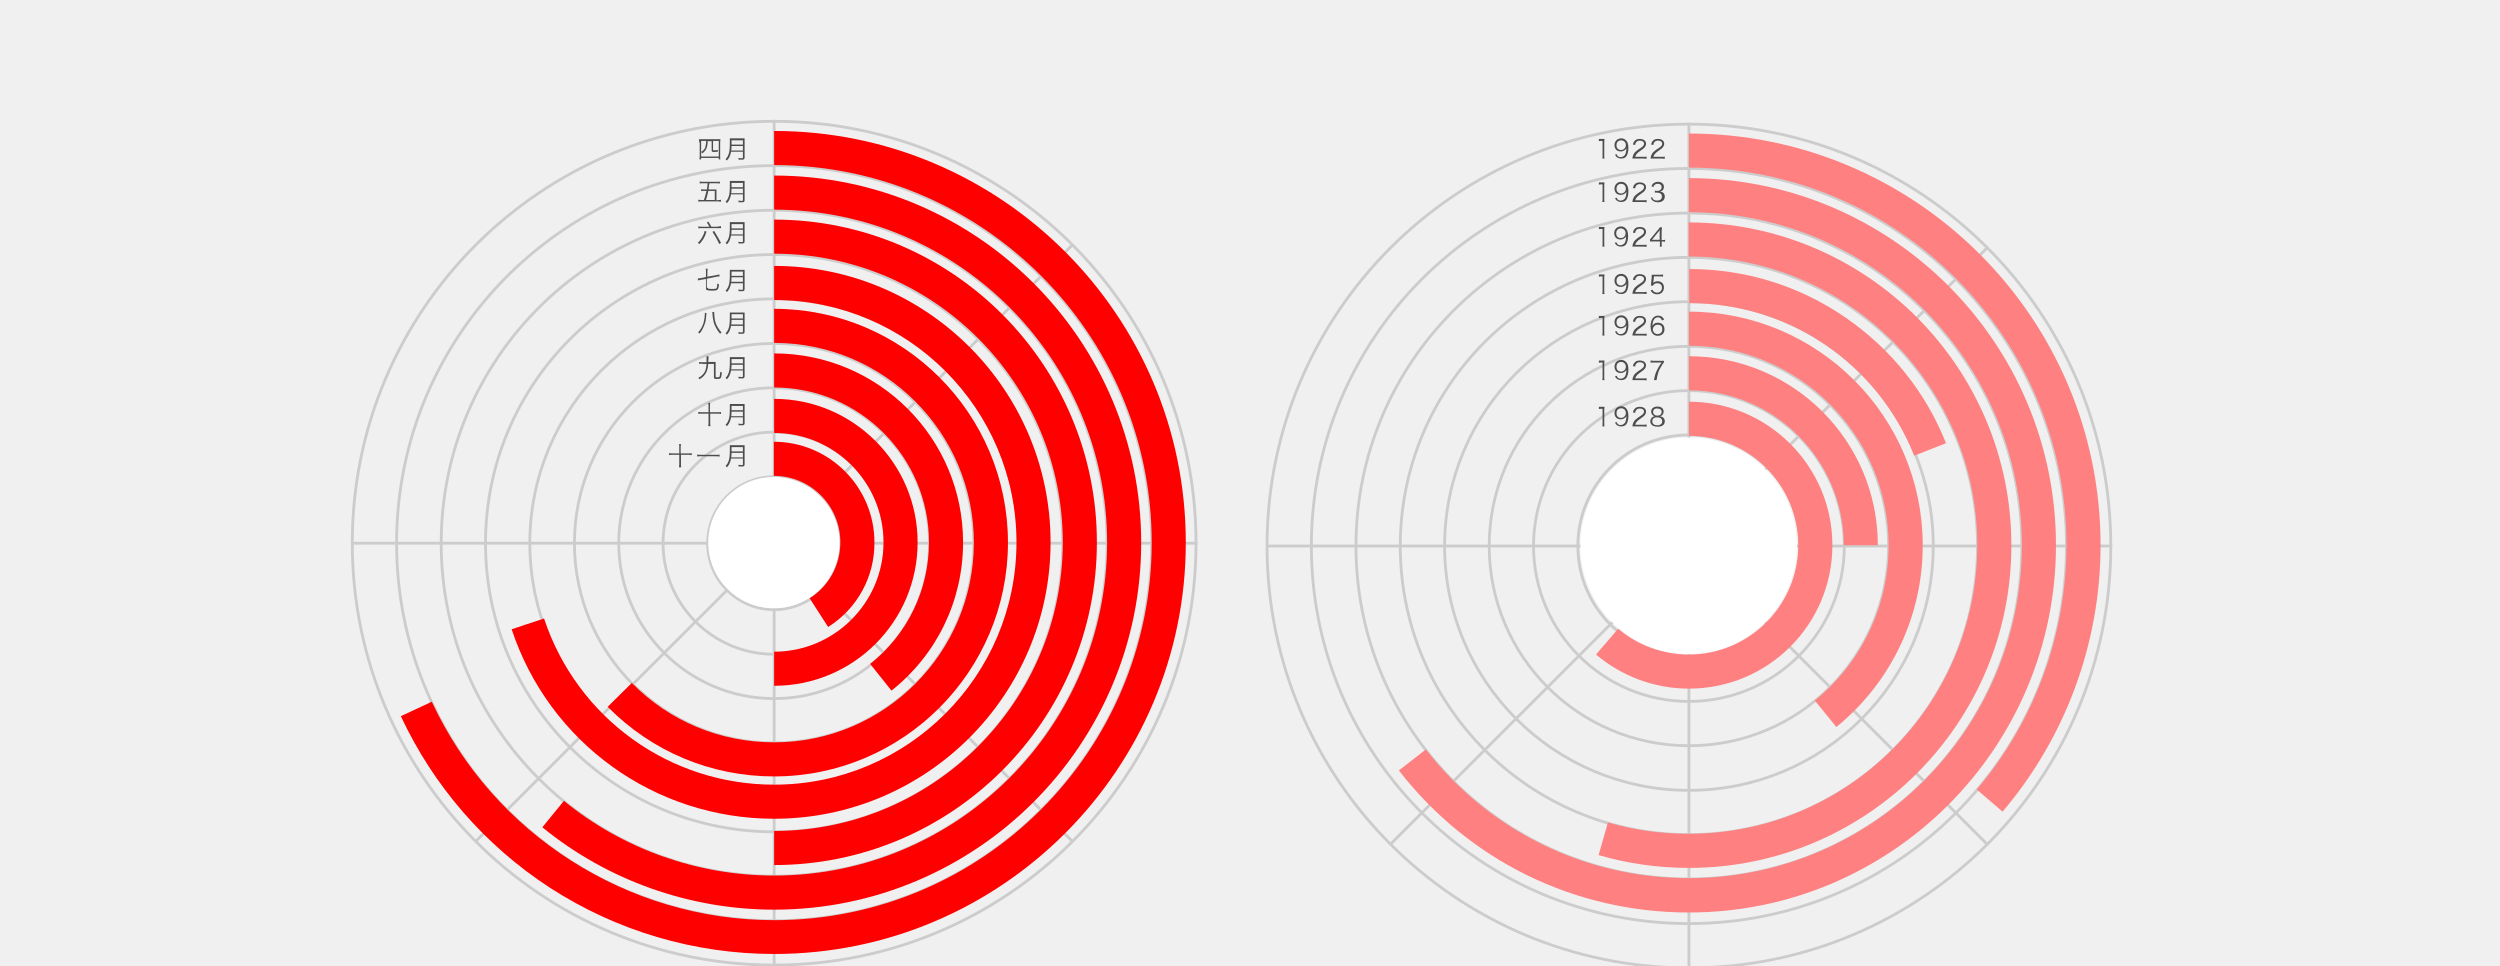
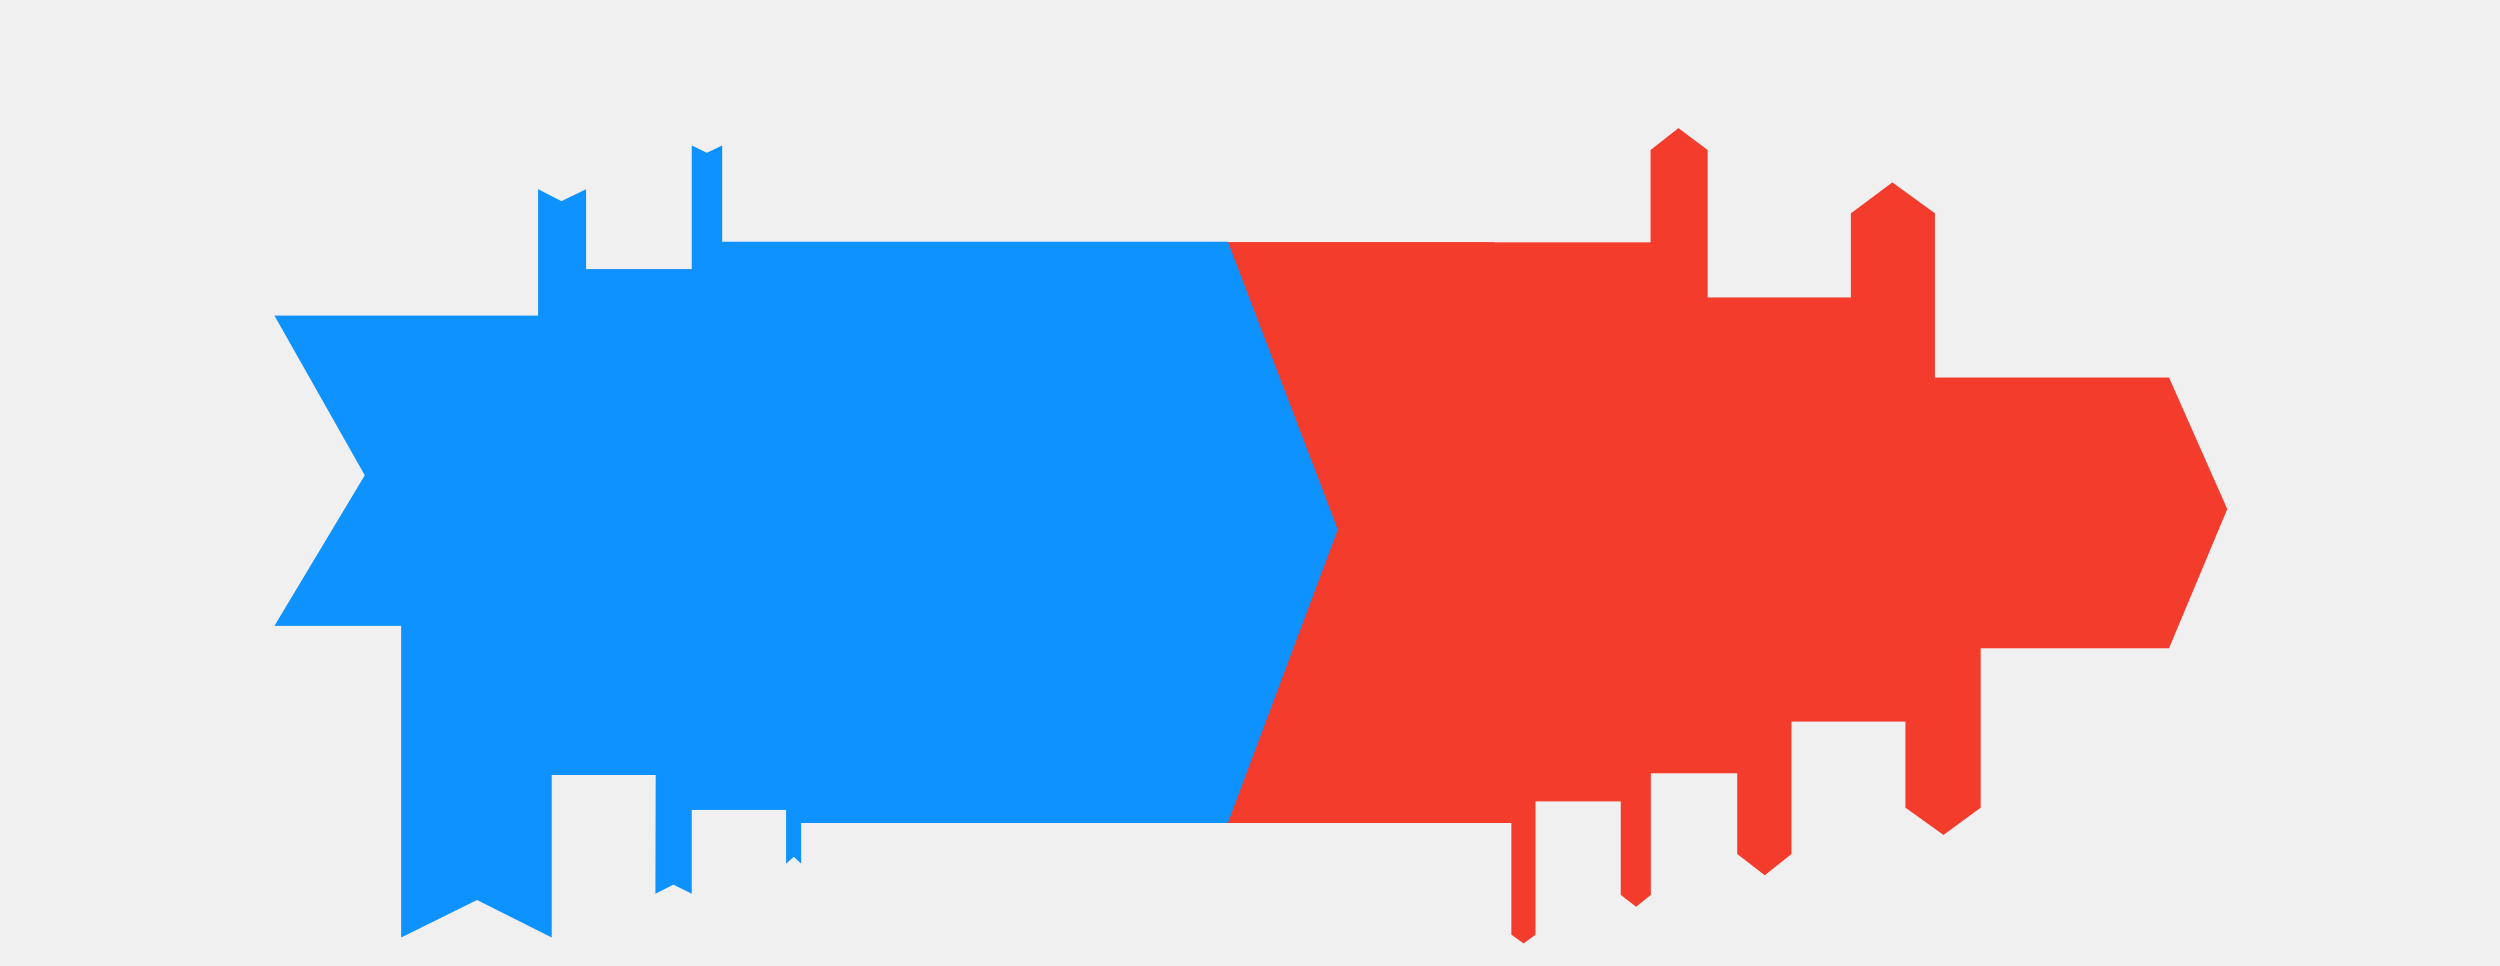
<svg xmlns="http://www.w3.org/2000/svg" width="900" height="340" viewBox="-70,-30,880,340" style="max-width: 100%; height: auto; font: 10px sans-serif;">
+   <g id="Layer_2">
+ </g>
+   <g id="Layer_3">
+     <g>
+       <polygon points="714,149.2 693.5,102.9 611.1,102.9 611.1,45.1 596.1,34.2 581.5,45.1 581.5,74.7 531.1,74.7     531.1,22.8 520.8,15.1 511,22.8 511,55.3 456,55.3 456,55.2 353.5,55.2 353.5,251.2 352.8,251.2 352.8,259.7 353.5,259.7     353.5,259.7 456,259.7 456,259.7 462,259.7 462,299 466.3,302.1 470.5,299 470.5,252.1 500.5,252.1 500.5,285 505.9,289.2     511.1,285 511.1,242.2 541.5,242.2 541.5,270.6 551.2,278.1 560.6,270.6 560.6,224 600.7,224 600.7,254.3 614.1,263.9     627.2,254.3 627.2,198.2 693.5,198.2   " style="fill:#f33c2b;" />
+     </g>
+   </g>
  <g id="Layer_1">
-     <circle cx="202.5" cy="161.2" r="148.5" style="fill:none;stroke:#CCCCCC;" />
-     <circle cx="202.5" cy="161.2" r="132.9" style="fill:none;stroke:#CCCCCC;" />
-     <circle cx="202.5" cy="161.2" r="117.2" style="fill:none;stroke:#CCCCCC;" />
-     <circle cx="202.5" cy="161.2" r="101.6" style="fill:none;stroke:#CCCCCC;" />
-     <circle cx="202.5" cy="161.2" r="86" style="fill:none;stroke:#CCCCCC;" />
-     <circle cx="202.5" cy="161.2" r="70.3" style="fill:none;stroke:#CCCCCC;" />
-     <circle cx="202.5" cy="161.2" r="54.7" style="fill:none;stroke:#CCCCCC;" />
-     <circle cx="202.5" cy="161.2" r="39.1" style="fill:none;stroke:#CCCCCC;" />
-     <circle cx="202.5" cy="161.2" r="23.4" style="fill:none;stroke:#CCCCCC;" />
-     <line x1="351.5" y1="161.2" x2="54.2" y2="161.2" style="fill:none;stroke:#CCCCCC;" />
-     <line x1="202.5" y1="309.5" x2="202.5" y2="12.2" style="fill:none;stroke:#CCCCCC;" />
-     <line x1="307.5" y1="56.2" x2="97.3" y2="266.3" style="fill:none;stroke:#CCCCCC;" />
-     <line x1="202.5" y1="161.2" x2="307.6" y2="266.3" style="fill:none;stroke:#CCCCCC;" />
-     <path d="M225.5,161c0,12.7-10.3,23.1-23.1,23.1c-12.7,0-23.1-10.3-23.1-23.1c0-12.7,10.3-23.1,23.1-23.1   C215.2,138,225.5,148.3,225.5,161z" style="fill:#FFFFFF;" />
-     <circle cx="524.5" cy="162.2" r="148.5" style="fill:none;stroke:#CCCCCC;" />
-     <circle cx="524.5" cy="162.2" r="132.9" style="fill:none;stroke:#CCCCCC;" />
-     <circle cx="524.5" cy="162.2" r="117.2" style="fill:none;stroke:#CCCCCC;" />
-     <circle cx="524.5" cy="162.2" r="101.6" style="fill:none;stroke:#CCCCCC;" />
-     <circle cx="524.5" cy="162.2" r="86" style="fill:none;stroke:#CCCCCC;" />
-     <circle cx="524.5" cy="162.2" r="70.3" style="fill:none;stroke:#CCCCCC;" />
-     <circle cx="524.5" cy="162.2" r="54.7" style="fill:none;stroke:#CCCCCC;" />
-     <circle cx="524.5" cy="162.2" r="39.1" style="fill:none;stroke:#CCCCCC;" />
-     <circle cx="524.5" cy="162.2" r="23.4" style="fill:none;stroke:#CCCCCC;" />
-     <line x1="673.5" y1="162.2" x2="376.2" y2="162.2" style="fill:none;stroke:#CCCCCC;" />
-     <line x1="524.5" y1="310.5" x2="524.5" y2="13.2" style="fill:none;stroke:#CCCCCC;" />
-     <line x1="629.5" y1="57.2" x2="419.3" y2="267.3" style="fill:none;stroke:#CCCCCC;" />
-     <line x1="524.5" y1="162.2" x2="629.6" y2="267.3" style="fill:none;stroke:#CCCCCC;" />
-     <path d="M562.5,162.1c0,21-17.1,38.1-38.1,38.1c-21,0-38.1-17-38.1-38.1c0-21,17.1-38.1,38.1-38.1   C545.5,124,562.5,141,562.5,162.1z" style="fill:#FFFFFF;" />
+     <g>
+       <polygon points="184.2,55.1 184.2,21.2 178.8,23.8 173.5,21.2 173.5,64.7 136.3,64.7 136.3,36.6 127.6,40.8     119.4,36.6 119.4,81.1 26.6,81.1 58.4,137.3 26.6,190.3 71.2,190.3 71.2,300 97.9,286.8 124.2,300 124.2,242.8 160.8,242.8     160.7,284.6 167,281.4 173.5,284.6 173.5,255.1 206.7,255.1 206.7,274 209.4,271.6 212,274 212,274 212,259.7 362.2,259.7     400.9,156.4 362.2,55.1   " style="fill:#0e92ff;" />
+     </g>
  </g>
-   <g id="Layer_2">
-     <g>
-       <path d="M221.5,190.7l-6.5-10.1c6.8-4.3,10.8-11.7,10.8-19.7c0-12.9-10.5-23.4-23.4-23.4v-12    c19.5,0,35.4,15.9,35.4,35.4C237.9,173,231.8,184.2,221.5,190.7z" style="fill:#FF0000;" />
-     </g>
-     <g>
-       <path d="M202.5,211.4v-12c21.2,0,38.5-17.3,38.5-38.5c0-21.2-17.3-38.5-38.5-38.5v-12c27.8,0,50.5,22.7,50.5,50.5    C253,188.8,230.4,211.4,202.5,211.4z" style="fill:#FF0000;" />
-     </g>
-     <g>
-       <path d="M243.8,213.1l-7.5-9.4c13.1-10.4,20.7-26,20.7-42.8c0-30.1-24.5-54.5-54.5-54.5v-12    c36.7,0,66.5,29.8,66.5,66.5C269,181.4,259.8,200.4,243.8,213.1z" style="fill:#FF0000;" />
-     </g>
-     <g>
-       <path d="M202.5,243.3c-22.2,0-43-8.7-58.6-24.5l8.5-8.4c13.3,13.5,31.1,20.9,50.1,20.9c38.8,0,70.3-31.6,70.3-70.3    c0-38.8-31.6-70.3-70.3-70.3v-12c45.4,0,82.3,36.9,82.3,82.3C284.8,206.3,247.9,243.3,202.5,243.3z" style="fill:#FF0000;" />
-     </g>
-     <g>
-       <path d="M202.5,258.2c-42.1,0-79.2-26.8-92.4-66.7l11.4-3.8c11.6,35,44.1,58.5,81,58.5c47,0,85.3-38.3,85.3-85.3    c0-47-38.3-85.3-85.3-85.3v-12c53.6,0,97.3,43.6,97.3,97.3C299.8,214.6,256.1,258.2,202.5,258.2z" style="fill:#FF0000;" />
-     </g>
-     <g>
-       <path d="M202.5,274.5v-12c56,0,101.6-45.6,101.6-101.6c0-56-45.6-101.6-101.6-101.6v-12c62.6,0,113.6,51,113.6,113.6    C316.1,223.6,265.1,274.5,202.5,274.5z" style="fill:#FF0000;" />
-     </g>
-     <g>
-       <path d="M202.5,290.2c-29.7,0-58.7-10.3-81.6-29l7.6-9.3c20.8,17,47.1,26.3,74,26.3c64.6,0,117.2-52.6,117.2-117.2    c0-64.6-52.6-117.2-117.2-117.2v-12c71.3,0,129.2,58,129.2,129.2C331.7,232.2,273.8,290.2,202.5,290.2z" style="fill:#FF0000;" />
-     </g>
-     <g>
-       <path d="M202.5,305.8c-28.1,0-55.4-8.1-78.9-23.3c-22.9-14.9-41-35.8-52.5-60.4l10.9-5.1    c21.7,46.7,69,76.9,120.5,76.9c73.3,0,132.9-59.6,132.9-132.9c0-73.3-59.6-132.9-132.9-132.9v-12c79.9,0,144.9,65,144.9,144.9    C347.4,240.8,282.4,305.8,202.5,305.8z" style="fill:#FF0000;" />
-     </g>
-     <g>
-       <path d="M524.5,212.4c-12,0-23.6-4.3-32.7-12l7.8-9.1c6.9,5.9,15.8,9.1,24.9,9.1c21.2,0,38.5-17.3,38.5-38.5    c0-21.2-17.3-38.5-38.5-38.5v-12c27.8,0,50.5,22.7,50.5,50.5C575,189.8,552.4,212.4,524.5,212.4z" style="fill:#FF8080;" />
-     </g>
-     <g>
-       <path d="M591,161.9h-12c0-30.1-24.5-54.5-54.5-54.5v-12C561.2,95.4,591,125.2,591,161.9z" style="fill:#FF8080;" />
-     </g>
-     <g>
-       <path d="M576.4,225.9l-7.6-9.3c16.5-13.4,26-33.3,26-54.6c0-38.8-31.6-70.3-70.3-70.3v-12c45.4,0,82.3,36.9,82.3,82.3    C606.8,186.8,595.7,210.2,576.4,225.9z" style="fill:#FF8080;" />
-     </g>
-     <g>
-       <path d="M603.8,130.4c-13-32.6-44.1-53.7-79.2-53.7v-12c19.8,0,38.9,5.9,55.2,17.2c15.9,11,28.1,26.2,35.2,44.1    L603.8,130.4z" style="fill:#FF8080;" />
-     </g>
-     <g>
-       <path d="M524.5,275.5c-10.8,0-21.5-1.5-31.8-4.5l3.3-11.5c9.2,2.7,18.7,4,28.4,4c56,0,101.6-45.6,101.6-101.6    c0-56-45.6-101.6-101.6-101.6v-12c62.6,0,113.6,51,113.6,113.6C638.1,224.6,587.1,275.5,524.5,275.5z" style="fill:#FF8080;" />
-     </g>
-     <g>
-       <path d="M524.5,291.2c-40.2,0-77.4-18.2-102.1-50l9.5-7.4c22.4,28.8,56.2,45.3,92.6,45.3    c64.6,0,117.2-52.6,117.2-117.2c0-64.6-52.6-117.2-117.2-117.2v-12c71.3,0,129.2,58,129.2,129.2    C653.7,233.2,595.8,291.2,524.5,291.2z" style="fill:#FF8080;" />
-     </g>
-     <g>
-       <path d="M634.9,255.7l-9.1-7.8c20.4-24,31.6-54.5,31.6-86c0-73.3-59.6-132.9-132.9-132.9v-12    c79.9,0,144.9,65,144.9,144.9C669.4,196.3,657.1,229.6,634.9,255.7z" style="fill:#FF8080;" />
-     </g>
-     <g>
-       <path d="M176.1,20.1c0-0.4,0-0.8-0.1-1.1c0.3,0,0.6,0,1.1,0h5.4c0.5,0,0.7,0,1.1,0c0,0.3-0.1,0.6-0.1,1.1v5    c0,0.6,0,0.8,0.1,1h-0.6v-0.5h-6.2v0.5h-0.6c0-0.3,0.1-0.5,0.1-1.1V20.1z M179.1,19.6c0,1.3-0.2,2.2-0.5,2.8    c-0.3,0.6-0.7,1.1-1.4,1.6c-0.1-0.2-0.2-0.3-0.4-0.5c0.7-0.5,1.1-0.8,1.4-1.5c0.2-0.6,0.3-1.2,0.4-2.4h-1.8v5.5h6.2v-5.5h-2v3.1    c0,0.2,0,0.2,0.4,0.2c0.4,0,0.6,0,1.3-0.1v0.6c-0.4,0-0.7,0.1-1.2,0.1c-0.9,0-1-0.1-1-0.6v-3.2H179.1z" style="fill:#4D4D4D;" />
-       <path d="M187.3,23.5c-0.1,0.5-0.2,1-0.4,1.4c-0.2,0.6-0.5,1-1,1.6c-0.2-0.2-0.3-0.3-0.5-0.5c0.6-0.6,0.8-1,1.1-1.8    c0.3-0.9,0.4-2,0.4-4c0-0.8,0-1.1,0-1.5c0.3,0,0.6,0,0.9,0h3.4c0.4,0,0.6,0,0.9,0c0,0.2,0,0.5,0,0.9v5.9c0,0.3-0.1,0.5-0.3,0.6    c-0.1,0.1-0.3,0.1-0.7,0.1c-0.3,0-0.6,0-1.1,0c0-0.2-0.1-0.4-0.1-0.6c0.5,0.1,0.8,0.1,1.3,0.1c0.3,0,0.3-0.1,0.3-0.3v-2H187.3z     M191.5,21.4h-4c0,0.5,0,0.9-0.1,1.6h4.1V21.4z M191.5,19.4h-4l0,1.3v0.2h4V19.4z" style="fill:#4D4D4D;" />
-     </g>
-     <g>
-       <path d="M492.8,18.9c0.2,0,0.4,0,0.7,0h0.6c0.3,0,0.5,0,0.7,0c-0.1,0.5-0.1,1-0.1,1.5v4.4c0,0.4,0,0.7,0.1,1H494    c0.1-0.3,0.1-0.6,0.1-1v-5.2h-0.5c-0.3,0-0.5,0-0.8,0.1V18.9z" style="fill:#4D4D4D;" />
-       <path d="M499.1,24.3c0.1,0.3,0.2,0.4,0.3,0.6c0.3,0.3,0.6,0.4,1.1,0.4c0.6,0,1.1-0.3,1.5-0.8c0.2-0.3,0.3-0.7,0.4-1.2    c0-0.2,0.1-0.6,0.1-1.1c-0.1,0.2-0.2,0.3-0.4,0.5c-0.5,0.4-1,0.6-1.6,0.6c-0.7,0-1.2-0.2-1.6-0.6s-0.6-1-0.6-1.6    c0-1.4,1-2.4,2.4-2.4c1,0,1.8,0.6,2.2,1.5c0.2,0.5,0.3,1.1,0.3,1.9c0,1.3-0.3,2.3-0.7,2.9c-0.5,0.6-1,0.8-1.9,0.8    c-0.6,0-1.1-0.2-1.5-0.5c-0.3-0.2-0.4-0.4-0.6-0.9L499.1,24.3z M502.3,21.1c0-1-0.7-1.7-1.7-1.7c-0.6,0-1.1,0.3-1.4,0.8    c-0.1,0.2-0.2,0.6-0.2,0.9c0,1,0.6,1.7,1.6,1.7C501.5,22.8,502.3,22.1,502.3,21.1z" style="fill:#4D4D4D;" />
-       <path d="M505.6,25.8c-0.6,0-0.7,0-1,0c0.1-0.7,0.1-0.8,0.3-1.2c0.2-0.6,0.6-1.1,1.2-1.5c0.3-0.3,0.3-0.3,1.4-1    c0.9-0.6,1.2-1,1.2-1.5c0-0.7-0.6-1.1-1.5-1.1c-0.6,0-1,0.2-1.3,0.6c-0.2,0.2-0.3,0.5-0.3,0.9l-0.8-0.1c0.1-0.6,0.3-1,0.6-1.3    c0.4-0.5,1-0.7,1.8-0.7c1.4,0,2.2,0.7,2.2,1.7c0,0.5-0.2,0.9-0.5,1.3c-0.3,0.3-0.5,0.5-1.5,1.2c-0.7,0.5-1,0.7-1.3,1.1    c-0.3,0.4-0.4,0.6-0.5,1h2.9c0.5,0,0.8,0,1.1-0.1v0.8c-0.4,0-0.7-0.1-1.1-0.1H505.6z" style="fill:#4D4D4D;" />
-       <path d="M512,25.8c-0.6,0-0.7,0-1,0c0.1-0.7,0.1-0.8,0.3-1.2c0.2-0.6,0.6-1.1,1.2-1.5c0.3-0.3,0.3-0.3,1.4-1    c0.9-0.6,1.2-1,1.2-1.5c0-0.7-0.6-1.1-1.5-1.1c-0.6,0-1,0.2-1.3,0.6c-0.2,0.2-0.3,0.5-0.3,0.9l-0.8-0.1c0.1-0.6,0.3-1,0.6-1.3    c0.4-0.5,1-0.7,1.8-0.7c1.4,0,2.2,0.7,2.2,1.7c0,0.5-0.2,0.9-0.5,1.3c-0.3,0.3-0.5,0.5-1.5,1.2c-0.7,0.5-1,0.7-1.3,1.1    c-0.3,0.4-0.4,0.6-0.5,1h2.9c0.5,0,0.8,0,1.1-0.1v0.8c-0.4,0-0.7-0.1-1.1-0.1H512z" style="fill:#4D4D4D;" />
-     </g>
-     <g>
-       <path d="M492.8,34.2c0.2,0,0.4,0,0.7,0h0.6c0.3,0,0.5,0,0.7,0c-0.1,0.5-0.1,1-0.1,1.5v4.4c0,0.4,0,0.7,0.1,1H494    c0.1-0.3,0.1-0.6,0.1-1v-5.2h-0.5c-0.3,0-0.5,0-0.8,0.1V34.2z" style="fill:#4D4D4D;" />
-       <path d="M499.1,39.6c0.1,0.3,0.2,0.4,0.3,0.6c0.3,0.3,0.6,0.4,1.1,0.4c0.6,0,1.1-0.3,1.5-0.8c0.2-0.3,0.3-0.7,0.4-1.2    c0-0.2,0.1-0.6,0.1-1.1c-0.1,0.2-0.2,0.3-0.4,0.5c-0.5,0.4-1,0.6-1.6,0.6c-0.7,0-1.2-0.2-1.6-0.6s-0.6-1-0.6-1.6    c0-1.4,1-2.4,2.4-2.4c1,0,1.8,0.6,2.2,1.5c0.2,0.5,0.3,1.1,0.3,1.9c0,1.3-0.3,2.3-0.7,2.9c-0.5,0.6-1,0.8-1.9,0.8    c-0.6,0-1.1-0.2-1.5-0.5c-0.3-0.2-0.4-0.4-0.6-0.9L499.1,39.6z M502.3,36.4c0-1-0.7-1.7-1.7-1.7c-0.6,0-1.1,0.3-1.4,0.8    c-0.1,0.2-0.2,0.6-0.2,0.9c0,1,0.6,1.7,1.6,1.7C501.5,38.1,502.3,37.4,502.3,36.4z" style="fill:#4D4D4D;" />
-       <path d="M505.6,41.1c-0.6,0-0.7,0-1,0c0.1-0.7,0.1-0.8,0.3-1.2c0.2-0.6,0.6-1.1,1.2-1.5c0.3-0.3,0.3-0.3,1.4-1    c0.9-0.6,1.2-1,1.2-1.5c0-0.7-0.6-1.1-1.5-1.1c-0.6,0-1,0.2-1.3,0.6c-0.2,0.2-0.3,0.5-0.3,0.9l-0.8-0.1c0.1-0.6,0.3-1,0.6-1.3    c0.4-0.5,1-0.7,1.8-0.7c1.4,0,2.2,0.7,2.2,1.7c0,0.5-0.2,0.9-0.5,1.3c-0.3,0.3-0.5,0.5-1.5,1.2c-0.7,0.5-1,0.7-1.3,1.1    c-0.3,0.4-0.4,0.6-0.5,1h2.9c0.5,0,0.8,0,1.1-0.1v0.8c-0.4,0-0.7-0.1-1.1-0.1H505.6z" style="fill:#4D4D4D;" />
-       <path d="M511.6,39.4c0.1,0.5,0.3,0.7,0.5,0.9c0.3,0.2,0.7,0.3,1.2,0.3c1,0,1.7-0.5,1.7-1.4c0-0.9-0.6-1.4-1.8-1.4    c-0.3,0-0.5,0-0.7,0v-0.7c0.2,0,0.4,0.1,0.7,0.1c0.6,0,1-0.1,1.3-0.4c0.2-0.2,0.4-0.5,0.4-0.9c0-0.8-0.5-1.2-1.4-1.2    c-0.5,0-0.9,0.2-1.2,0.5c-0.1,0.2-0.2,0.3-0.3,0.6l-0.7-0.2c0.2-0.5,0.3-0.7,0.5-0.9c0.4-0.4,1-0.7,1.8-0.7c1.3,0,2.1,0.7,2.1,1.8    c0,0.5-0.2,1-0.6,1.3c-0.2,0.2-0.4,0.2-0.8,0.3c0.5,0.1,0.8,0.2,1.1,0.4c0.4,0.3,0.6,0.8,0.6,1.4c0,1.2-0.9,2-2.4,2    c-0.9,0-1.6-0.3-2-0.7c-0.2-0.2-0.3-0.4-0.5-0.9L511.6,39.4z" style="fill:#4D4D4D;" />
-     </g>
-     <g>
-       <path d="M492.8,49.9c0.2,0,0.4,0,0.7,0h0.6c0.3,0,0.5,0,0.7,0c-0.1,0.5-0.1,1-0.1,1.5v4.4c0,0.4,0,0.7,0.1,1H494    c0.1-0.3,0.1-0.6,0.1-1v-5.2h-0.5c-0.3,0-0.5,0-0.8,0.1V49.9z" style="fill:#4D4D4D;" />
-       <path d="M499,55.3c0.1,0.3,0.2,0.4,0.3,0.6c0.3,0.3,0.6,0.4,1.1,0.4c0.6,0,1.1-0.3,1.5-0.8c0.2-0.3,0.3-0.7,0.4-1.2    c0-0.2,0.1-0.6,0.1-1.1c-0.1,0.2-0.2,0.3-0.4,0.5c-0.5,0.4-1,0.6-1.6,0.6c-0.7,0-1.2-0.2-1.6-0.6s-0.6-1-0.6-1.6    c0-1.4,1-2.4,2.4-2.4c1,0,1.8,0.6,2.2,1.5c0.2,0.5,0.3,1.1,0.3,1.9c0,1.3-0.3,2.3-0.7,2.9c-0.5,0.6-1,0.8-1.9,0.8    c-0.6,0-1.1-0.2-1.5-0.5c-0.3-0.2-0.4-0.4-0.6-0.9L499,55.3z M502.2,52.1c0-1-0.7-1.7-1.7-1.7c-0.6,0-1.1,0.3-1.4,0.8    c-0.1,0.2-0.2,0.6-0.2,0.9c0,1,0.6,1.7,1.6,1.7C501.5,53.8,502.2,53.1,502.2,52.1z" style="fill:#4D4D4D;" />
-       <path d="M505.6,56.8c-0.6,0-0.7,0-1,0c0.1-0.7,0.1-0.8,0.3-1.2c0.2-0.6,0.6-1.1,1.2-1.5c0.3-0.3,0.3-0.3,1.4-1    c0.9-0.6,1.2-1,1.2-1.5c0-0.7-0.6-1.1-1.5-1.1c-0.6,0-1,0.2-1.3,0.6c-0.2,0.2-0.3,0.5-0.3,0.9l-0.8-0.1c0.1-0.6,0.3-1,0.6-1.3    c0.4-0.5,1-0.7,1.8-0.7c1.4,0,2.2,0.7,2.2,1.7c0,0.5-0.2,0.9-0.5,1.3c-0.3,0.3-0.5,0.5-1.5,1.2c-0.7,0.5-1,0.7-1.3,1.1    c-0.3,0.4-0.4,0.6-0.5,1h2.9c0.5,0,0.8,0,1.1-0.1v0.8c-0.4,0-0.7-0.1-1.1-0.1H505.6z" style="fill:#4D4D4D;" />
-       <path d="M510.7,54.4c0.2-0.2,0.4-0.5,0.6-0.7l2.3-2.8c0.3-0.4,0.5-0.6,0.7-0.9h0.7c0,0.5-0.1,0.8-0.1,1.5v3h0.3    c0.4,0,0.6,0,0.9-0.1v0.7c-0.3,0-0.6-0.1-0.9-0.1h-0.3v0.8c0,0.4,0,0.6,0.1,1h-0.8c0.1-0.3,0.1-0.6,0.1-1V55h-2.4    c-0.5,0-0.8,0-1.1,0V54.4z M514.2,52.1c0-0.5,0-0.8,0.1-1.2c-0.2,0.3-0.4,0.6-0.7,0.9l-2.1,2.6h2.7V52.1z" style="fill:#4D4D4D;" />
-     </g>
-     <g>
-       <path d="M492.8,66.6c0.2,0,0.4,0,0.7,0h0.6c0.3,0,0.5,0,0.7,0c-0.1,0.5-0.1,1-0.1,1.5v4.4c0,0.4,0,0.7,0.1,1H494    c0.1-0.3,0.1-0.6,0.1-1v-5.2h-0.5c-0.3,0-0.5,0-0.8,0.1V66.6z" style="fill:#4D4D4D;" />
-       <path d="M499.1,72c0.1,0.3,0.2,0.4,0.3,0.6c0.3,0.3,0.6,0.4,1.1,0.4c0.6,0,1.1-0.3,1.5-0.8c0.2-0.3,0.3-0.7,0.4-1.2    c0-0.2,0.1-0.6,0.1-1.1c-0.1,0.2-0.2,0.3-0.4,0.5c-0.5,0.4-1,0.6-1.6,0.6c-0.7,0-1.2-0.2-1.6-0.6s-0.6-1-0.6-1.6    c0-1.4,1-2.4,2.4-2.4c1,0,1.8,0.6,2.2,1.5c0.2,0.5,0.3,1.1,0.3,1.9c0,1.3-0.3,2.3-0.7,2.9c-0.5,0.6-1,0.8-1.9,0.8    c-0.6,0-1.1-0.2-1.5-0.5c-0.3-0.2-0.4-0.4-0.6-0.9L499.1,72z M502.3,68.8c0-1-0.7-1.7-1.7-1.7c-0.6,0-1.1,0.3-1.4,0.8    c-0.1,0.2-0.2,0.6-0.2,0.9c0,1,0.6,1.7,1.6,1.7C501.5,70.4,502.3,69.7,502.3,68.8z" style="fill:#4D4D4D;" />
-       <path d="M505.6,73.4c-0.6,0-0.7,0-1,0c0.1-0.7,0.1-0.8,0.3-1.2c0.2-0.6,0.6-1.1,1.2-1.5c0.3-0.3,0.3-0.3,1.4-1    c0.9-0.6,1.2-1,1.2-1.5c0-0.7-0.6-1.1-1.5-1.1c-0.6,0-1,0.2-1.3,0.6c-0.2,0.2-0.3,0.5-0.3,0.9l-0.8-0.1c0.1-0.6,0.3-1,0.6-1.3    c0.4-0.5,1-0.7,1.8-0.7c1.4,0,2.2,0.7,2.2,1.7c0,0.5-0.2,0.9-0.5,1.3c-0.3,0.3-0.5,0.5-1.5,1.2c-0.7,0.5-1,0.7-1.3,1.1    c-0.3,0.4-0.4,0.6-0.5,1h2.9c0.5,0,0.8,0,1.1-0.1v0.8c-0.4,0-0.7-0.1-1.1-0.1H505.6z" style="fill:#4D4D4D;" />
-       <path d="M512,69.2c0,0.2,0,0.2-0.1,0.4c0.4-0.4,1-0.6,1.6-0.6c0.7,0,1.2,0.2,1.6,0.6c0.4,0.4,0.6,0.9,0.6,1.6    c0,1.4-0.9,2.4-2.4,2.4c-0.7,0-1.3-0.2-1.7-0.6c-0.2-0.2-0.4-0.4-0.6-0.8l0.7-0.2c0.1,0.3,0.2,0.4,0.3,0.5    c0.3,0.3,0.8,0.5,1.3,0.5c1,0,1.7-0.7,1.7-1.7c0-1-0.6-1.6-1.6-1.6c-0.5,0-0.9,0.1-1.2,0.4c-0.2,0.2-0.3,0.3-0.4,0.5l-0.7-0.1    c0.1-0.4,0.1-0.5,0.1-0.9l0.2-2c0-0.3,0-0.4,0-0.5c0-0.1,0-0.2,0-0.4c0.3,0,0.4,0,1,0h1.9c0.5,0,0.7,0,1.1-0.1v0.8    c-0.3-0.1-0.6-0.1-1.1-0.1h-2.1L512,69.2z" style="fill:#4D4D4D;" />
-     </g>
-     <g>
-       <path d="M492.8,81.2c0.2,0,0.4,0,0.7,0h0.6c0.3,0,0.5,0,0.7,0c-0.1,0.5-0.1,1-0.1,1.5v4.4c0,0.4,0,0.7,0.1,1H494    c0.1-0.3,0.1-0.6,0.1-1v-5.2h-0.5c-0.3,0-0.5,0-0.8,0.1V81.2z" style="fill:#4D4D4D;" />
-       <path d="M499.1,86.6c0.1,0.3,0.2,0.4,0.3,0.6c0.3,0.3,0.6,0.4,1.1,0.4c0.6,0,1.1-0.3,1.5-0.8c0.2-0.3,0.3-0.7,0.4-1.2    c0-0.2,0.1-0.6,0.1-1.1c-0.1,0.2-0.2,0.3-0.4,0.5c-0.5,0.4-1,0.6-1.6,0.6c-0.7,0-1.2-0.2-1.6-0.6s-0.6-1-0.6-1.6    c0-1.4,1-2.4,2.4-2.4c1,0,1.8,0.6,2.2,1.5c0.2,0.5,0.3,1.1,0.3,1.9c0,1.3-0.3,2.3-0.7,2.9c-0.5,0.6-1,0.8-1.9,0.8    c-0.6,0-1.1-0.2-1.5-0.5c-0.3-0.2-0.4-0.4-0.6-0.9L499.1,86.6z M502.3,83.4c0-1-0.7-1.7-1.7-1.7c-0.6,0-1.1,0.3-1.4,0.8    c-0.1,0.2-0.2,0.6-0.2,0.9c0,1,0.6,1.7,1.6,1.7C501.5,85.1,502.3,84.4,502.3,83.4z" style="fill:#4D4D4D;" />
-       <path d="M505.6,88.1c-0.6,0-0.7,0-1,0c0.1-0.7,0.1-0.8,0.3-1.2c0.2-0.6,0.6-1.1,1.2-1.5c0.3-0.3,0.3-0.3,1.4-1    c0.9-0.6,1.2-1,1.2-1.5c0-0.7-0.6-1.1-1.5-1.1c-0.6,0-1,0.2-1.3,0.6c-0.2,0.2-0.3,0.5-0.3,0.9l-0.8-0.1c0.1-0.6,0.3-1,0.6-1.3    c0.4-0.5,1-0.7,1.8-0.7c1.4,0,2.2,0.7,2.2,1.7c0,0.5-0.2,0.9-0.5,1.3c-0.3,0.3-0.5,0.5-1.5,1.2c-0.7,0.5-1,0.7-1.3,1.1    c-0.3,0.4-0.4,0.6-0.5,1h2.9c0.5,0,0.8,0,1.1-0.1v0.8c-0.4,0-0.7-0.1-1.1-0.1H505.6z" style="fill:#4D4D4D;" />
-       <path d="M515,82.8c-0.1-0.3-0.2-0.4-0.3-0.6c-0.3-0.3-0.6-0.5-1.1-0.5c-0.7,0-1.2,0.4-1.6,1.1c-0.2,0.5-0.3,1-0.4,1.9    c0.2-0.3,0.3-0.4,0.5-0.6c0.4-0.4,0.9-0.5,1.5-0.5c1.4,0,2.3,0.9,2.3,2.3c0,1.4-0.9,2.3-2.4,2.3c-0.6,0-1.2-0.2-1.6-0.6    c-0.6-0.5-0.9-1.5-0.9-2.8c0-1.1,0.3-2.1,0.7-2.7c0.5-0.6,1.1-1,1.9-1c0.5,0,1,0.1,1.4,0.4c0.3,0.2,0.5,0.5,0.8,1L515,82.8z     M513.5,84.3c-0.5,0-0.9,0.2-1.2,0.5c-0.3,0.3-0.5,0.7-0.5,1.1c0,1,0.7,1.7,1.7,1.7c0.6,0,1.1-0.3,1.4-0.7c0.1-0.2,0.2-0.6,0.2-1    C515.2,84.9,514.6,84.3,513.5,84.3z" style="fill:#4D4D4D;" />
-     </g>
-     <g>
-       <path d="M492.8,96.9c0.2,0,0.4,0,0.7,0h0.6c0.3,0,0.5,0,0.7,0c-0.1,0.5-0.1,1-0.1,1.5v4.4c0,0.4,0,0.7,0.1,1H494    c0.1-0.3,0.1-0.6,0.1-1v-5.2h-0.5c-0.3,0-0.5,0-0.8,0.1V96.9z" style="fill:#4D4D4D;" />
-       <path d="M499.1,102.3c0.1,0.3,0.2,0.4,0.3,0.6c0.3,0.3,0.6,0.4,1.1,0.4c0.6,0,1.1-0.3,1.5-0.8    c0.2-0.3,0.3-0.7,0.4-1.2c0-0.2,0.1-0.6,0.1-1.1c-0.1,0.2-0.2,0.3-0.4,0.5c-0.5,0.4-1,0.6-1.6,0.6c-0.7,0-1.2-0.2-1.6-0.6    s-0.6-1-0.6-1.6c0-1.4,1-2.4,2.4-2.4c1,0,1.8,0.6,2.2,1.5c0.2,0.5,0.3,1.1,0.3,1.9c0,1.3-0.3,2.3-0.7,2.9c-0.5,0.6-1,0.8-1.9,0.8    c-0.6,0-1.1-0.2-1.5-0.5c-0.3-0.2-0.4-0.4-0.6-0.9L499.1,102.3z M502.3,99.1c0-1-0.7-1.7-1.7-1.7c-0.6,0-1.1,0.3-1.4,0.8    c-0.1,0.2-0.2,0.6-0.2,0.9c0,1,0.6,1.7,1.6,1.7C501.5,100.8,502.3,100.1,502.3,99.1z" style="fill:#4D4D4D;" />
-       <path d="M505.6,103.8c-0.6,0-0.7,0-1,0c0.1-0.7,0.1-0.8,0.3-1.2c0.2-0.6,0.6-1.1,1.2-1.5c0.3-0.3,0.3-0.3,1.4-1    c0.9-0.6,1.2-1,1.2-1.5c0-0.7-0.6-1.1-1.5-1.1c-0.6,0-1,0.2-1.3,0.6c-0.2,0.2-0.3,0.5-0.3,0.9l-0.8-0.1c0.1-0.6,0.3-1,0.6-1.3    c0.4-0.5,1-0.7,1.8-0.7c1.4,0,2.2,0.7,2.2,1.7c0,0.5-0.2,0.9-0.5,1.3c-0.3,0.3-0.5,0.5-1.5,1.2c-0.7,0.5-1,0.7-1.3,1.1    c-0.3,0.4-0.4,0.6-0.5,1h2.9c0.5,0,0.8,0,1.1-0.1v0.8c-0.4,0-0.7-0.1-1.1-0.1H505.6z" style="fill:#4D4D4D;" />
-       <path d="M515.8,97.5c-0.2,0.1-0.3,0.3-0.7,0.9c-0.8,1.3-1.2,2-1.5,3.1c-0.2,0.7-0.3,1.2-0.5,2.3h-0.9    c0.3-1.6,0.5-2.4,1.1-3.6c0.4-0.9,0.8-1.5,1.6-2.6H512c-0.4,0-0.7,0-1,0.1v-0.8c0.4,0,0.6,0.1,1,0.1h2.7c0.5,0,0.7,0,1,0V97.5z" style="fill:#4D4D4D;" />
-     </g>
-     <g>
-       <path d="M492.8,113.2c0.2,0,0.4,0,0.7,0h0.6c0.3,0,0.5,0,0.7,0c-0.1,0.5-0.1,1-0.1,1.5v4.4c0,0.4,0,0.7,0.1,1H494    c0.1-0.3,0.1-0.6,0.1-1v-5.2h-0.5c-0.3,0-0.5,0-0.8,0.1V113.2z" style="fill:#4D4D4D;" />
-       <path d="M499.1,118.6c0.1,0.3,0.2,0.4,0.3,0.6c0.3,0.3,0.6,0.4,1.1,0.4c0.6,0,1.1-0.3,1.5-0.8    c0.2-0.3,0.3-0.7,0.4-1.2c0-0.2,0.1-0.6,0.1-1.1c-0.1,0.2-0.2,0.3-0.4,0.5c-0.5,0.4-1,0.6-1.6,0.6c-0.7,0-1.2-0.2-1.6-0.6    s-0.6-1-0.6-1.6c0-1.4,1-2.4,2.4-2.4c1,0,1.8,0.6,2.2,1.5c0.2,0.5,0.3,1.1,0.3,1.9c0,1.3-0.3,2.3-0.7,2.9c-0.5,0.6-1,0.8-1.9,0.8    c-0.6,0-1.1-0.2-1.5-0.5c-0.3-0.2-0.4-0.4-0.6-0.9L499.1,118.6z M502.3,115.4c0-1-0.7-1.7-1.7-1.7c-0.6,0-1.1,0.3-1.4,0.8    c-0.1,0.2-0.2,0.6-0.2,0.9c0,1,0.6,1.7,1.6,1.7C501.5,117.1,502.3,116.4,502.3,115.4z" style="fill:#4D4D4D;" />
-       <path d="M505.6,120.1c-0.6,0-0.7,0-1,0c0.1-0.7,0.1-0.8,0.3-1.2c0.2-0.6,0.6-1.1,1.2-1.5c0.3-0.3,0.3-0.3,1.4-1    c0.9-0.6,1.2-1,1.2-1.5c0-0.7-0.6-1.1-1.5-1.1c-0.6,0-1,0.2-1.3,0.6c-0.2,0.2-0.3,0.5-0.3,0.9l-0.8-0.1c0.1-0.6,0.3-1,0.6-1.3    c0.4-0.5,1-0.7,1.8-0.7c1.4,0,2.2,0.7,2.2,1.7c0,0.5-0.2,0.9-0.5,1.3c-0.3,0.3-0.5,0.5-1.5,1.2c-0.7,0.5-1,0.7-1.3,1.1    c-0.3,0.4-0.4,0.6-0.5,1h2.9c0.5,0,0.8,0,1.1-0.1v0.8c-0.4,0-0.7-0.1-1.1-0.1H505.6z" style="fill:#4D4D4D;" />
-       <path d="M515.3,116.9c0.5,0.3,0.7,0.8,0.7,1.4c0,1.2-0.9,1.9-2.5,1.9c-1.6,0-2.6-0.7-2.6-1.9c0-0.6,0.3-1.1,0.8-1.5    c0.3-0.2,0.5-0.3,0.8-0.3c-0.8-0.1-1.3-0.8-1.3-1.6c0-1.1,0.9-1.8,2.2-1.8c1.4,0,2.2,0.7,2.2,1.8c0,0.8-0.5,1.5-1.3,1.6    C514.7,116.6,515,116.7,515.3,116.9z M511.6,118.3c0,0.9,0.7,1.4,1.8,1.4c0.6,0,1.1-0.2,1.4-0.5c0.2-0.2,0.3-0.5,0.3-0.9    c0-0.9-0.7-1.4-1.8-1.4S511.6,117.4,511.6,118.3z M511.9,115c0,0.8,0.6,1.3,1.5,1.3s1.5-0.5,1.5-1.3c0-0.8-0.6-1.2-1.5-1.2    C512.5,113.7,511.9,114.2,511.9,115z" style="fill:#4D4D4D;" />
-     </g>
-     <g>
-       <path d="M182.8,40.4c0.5,0,0.7,0,1-0.1V41c-0.3,0-0.6-0.1-1-0.1h-6c-0.4,0-0.7,0-1,0.1v-0.7c0.3,0,0.5,0.1,1,0.1h1    c0.4-1.2,0.6-2.1,0.9-3.2h-1c-0.4,0-0.7,0-0.9,0.1v-0.7c0.2,0,0.5,0.1,0.9,0.1h1.1c0.2-0.8,0.2-1.3,0.3-2.2h-1.8    c-0.4,0-0.7,0-1,0.1v-0.7c0.3,0,0.5,0.1,1,0.1h5.1c0.5,0,0.7,0,1-0.1v0.7c-0.3,0-0.6-0.1-1-0.1h-2.7c-0.1,0.9-0.2,1.5-0.3,2.2h1.8    c0.4,0,0.7,0,1,0c0,0.3,0,0.6,0,1v2.8H182.8z M181.6,37.2h-2.3c0,0.1,0,0.1,0,0.2c-0.2,1-0.5,2-0.8,3h3.1V37.2z" style="fill:#4D4D4D;" />
-       <path d="M187.3,38.5c-0.1,0.5-0.2,1-0.4,1.4c-0.2,0.6-0.5,1-1,1.6c-0.2-0.2-0.3-0.3-0.5-0.5c0.6-0.6,0.8-1,1.1-1.8    c0.3-0.9,0.4-2,0.4-4c0-0.8,0-1.1,0-1.5c0.3,0,0.6,0,0.9,0h3.4c0.4,0,0.6,0,0.9,0c0,0.2,0,0.5,0,0.9v5.9c0,0.3-0.1,0.5-0.3,0.6    c-0.1,0.1-0.3,0.1-0.7,0.1c-0.3,0-0.6,0-1.1,0c0-0.2-0.1-0.4-0.1-0.6c0.5,0.1,0.8,0.1,1.3,0.1c0.3,0,0.3-0.1,0.3-0.3v-2H187.3z     M191.5,36.4h-4c0,0.5,0,0.9-0.1,1.6h4.1V36.4z M191.5,34.4h-4l0,1.3v0.2h4V34.4z" style="fill:#4D4D4D;" />
-     </g>
-     <g>
-       <path d="M178.7,51.5c0,0.1,0,0.1-0.1,0.3c-0.5,1.7-1.4,3.1-2.4,4.1c-0.2-0.2-0.3-0.3-0.6-0.4c0.9-0.8,1.6-1.9,2.1-3.1    c0.2-0.4,0.3-0.8,0.3-1.1L178.7,51.5z M182.7,49.7c0.4,0,0.7,0,1.1-0.1v0.7c-0.1,0-0.1,0-0.2,0c-0.2,0-0.2,0-0.9,0h-5.8    c-0.5,0-0.8,0-1.1,0.1v-0.7c0.3,0,0.6,0.1,1.1,0.1h2.8c-0.3-0.6-0.5-0.9-0.9-1.5l0.5-0.3c0.5,0.8,0.7,1,1.1,1.8H182.7z     M181.4,51.3c1.1,1.8,1.8,3.1,2.4,4.2l-0.6,0.4c-0.8-1.6-1.6-3.1-2.4-4.3L181.4,51.3z" style="fill:#4D4D4D;" />
-       <path d="M187.3,53c-0.1,0.5-0.2,1-0.4,1.4c-0.2,0.6-0.5,1-1,1.6c-0.2-0.2-0.3-0.3-0.5-0.5c0.6-0.6,0.8-1,1.1-1.8    c0.3-0.9,0.4-2,0.4-4c0-0.8,0-1.1,0-1.5c0.3,0,0.6,0,0.9,0h3.4c0.4,0,0.6,0,0.9,0c0,0.2,0,0.5,0,0.9v5.9c0,0.3-0.1,0.5-0.3,0.6    c-0.1,0.1-0.3,0.1-0.7,0.1c-0.3,0-0.6,0-1.1,0c0-0.2-0.1-0.4-0.1-0.6c0.5,0.1,0.8,0.1,1.3,0.1c0.3,0,0.3-0.1,0.3-0.3v-2H187.3z     M191.5,50.9h-4c0,0.5,0,0.9-0.1,1.6h4.1V50.9z M191.5,48.9h-4l0,1.3v0.2h4V48.9z" style="fill:#4D4D4D;" />
-     </g>
-     <g>
-       <path d="M179.2,71.3c0,0.2,0,0.3,0.1,0.3c0.2,0.1,0.7,0.1,1.4,0.1c0.5,0,1.1,0,1.3-0.1c0.1,0,0.2-0.1,0.3-0.3    c0.1-0.3,0.2-0.8,0.2-1.5c0.2,0.1,0.4,0.2,0.6,0.3c-0.1,1-0.3,1.6-0.5,1.8c-0.2,0.3-0.7,0.4-2.1,0.4c-0.9,0-1.4-0.1-1.7-0.2    c-0.2-0.1-0.3-0.3-0.3-0.7v-3.2l-1.8,0.3c-0.6,0.1-0.7,0.2-1,0.2l-0.1-0.7c0.3,0,0.6,0,1-0.1l1.9-0.4v-1.9c0-0.4,0-0.7-0.1-1h0.7    c0,0.3-0.1,0.6-0.1,1v1.8l3.3-0.6c0.4-0.1,0.7-0.2,0.9-0.2l0.1,0.7c-0.3,0-0.5,0-1,0.1l-3.5,0.7V71.3z" style="fill:#4D4D4D;" />
-       <path d="M187.3,69.8c-0.1,0.5-0.2,1-0.4,1.4c-0.2,0.6-0.5,1-1,1.6c-0.2-0.2-0.3-0.3-0.5-0.5c0.6-0.6,0.8-1,1.1-1.8    c0.3-0.9,0.4-2,0.4-4c0-0.8,0-1.1,0-1.5c0.3,0,0.6,0,0.9,0h3.4c0.4,0,0.6,0,0.9,0c0,0.2,0,0.5,0,0.9v5.9c0,0.3-0.1,0.5-0.3,0.6    c-0.1,0.1-0.3,0.1-0.7,0.1c-0.3,0-0.6,0-1.1,0c0-0.2-0.1-0.4-0.1-0.6c0.5,0.1,0.8,0.1,1.3,0.1c0.3,0,0.3-0.1,0.3-0.3v-2H187.3z     M191.5,67.6h-4c0,0.5,0,0.9-0.1,1.6h4.1V67.6z M191.5,65.6h-4l0,1.3v0.2h4V65.6z" style="fill:#4D4D4D;" />
-     </g>
-     <g>
-       <path d="M178.7,80.2c0,0.2-0.1,0.4-0.1,0.9c-0.1,1.4-0.2,1.8-0.4,2.6c-0.3,0.9-0.7,1.8-1.2,2.7    c-0.2,0.3-0.4,0.6-0.8,1c-0.2-0.2-0.3-0.3-0.5-0.4c0.7-0.7,1.3-1.6,1.7-2.7c0.3-0.7,0.5-1.6,0.6-2.5c0-0.3,0.1-1.2,0.1-1.3    c0-0.2,0-0.4,0-0.4L178.7,80.2z M181.4,79.8c0,0.1,0,0.2,0,0.3c0,0.5,0.1,1.5,0.2,2.3c0.2,1.1,0.6,2.2,1.3,3.2    c0.4,0.7,0.7,1,1.1,1.4c-0.2,0.1-0.3,0.2-0.5,0.5c-0.7-0.8-1.3-1.7-1.8-2.8c-0.4-0.8-0.6-1.6-0.7-2.4c-0.1-0.4-0.1-0.4-0.2-1.7    c0-0.3-0.1-0.4-0.1-0.7L181.4,79.8z" style="fill:#4D4D4D;" />
-       <path d="M187.3,84.8c-0.1,0.5-0.2,1-0.4,1.4c-0.2,0.6-0.5,1-1,1.6c-0.2-0.2-0.3-0.3-0.5-0.5c0.6-0.6,0.8-1,1.1-1.8    c0.3-0.9,0.4-2,0.4-4c0-0.8,0-1.1,0-1.5c0.3,0,0.6,0,0.9,0h3.4c0.4,0,0.6,0,0.9,0c0,0.2,0,0.5,0,0.9v5.9c0,0.3-0.1,0.5-0.3,0.6    c-0.1,0.1-0.3,0.1-0.7,0.1c-0.3,0-0.6,0-1.1,0c0-0.2-0.1-0.4-0.1-0.6c0.5,0.1,0.8,0.1,1.3,0.1c0.3,0,0.3-0.1,0.3-0.3v-2H187.3z     M191.5,82.6h-4c0,0.5,0,0.9-0.1,1.6h4.1V82.6z M191.5,80.6h-4l0,1.3v0.2h4V80.6z" style="fill:#4D4D4D;" />
-     </g>
-     <g>
-       <path d="M177.2,98c-0.5,0-0.8,0-1.1,0.1v-0.7c0.3,0,0.5,0.1,1.1,0.1h1.5c0-0.6,0-0.9,0-1.3c0-0.3,0-0.5,0-0.8h0.7    c0,0.2,0,0.3,0,0.7c0,0.3-0.1,1.1-0.1,1.3h1.6c0.4,0,0.7,0,1,0c0,0.3,0,0.6,0,1l0,4.1c0,0.3,0,0.3,0.6,0.3s0.7-0.1,0.8-0.3    c0.1-0.3,0.2-0.8,0.2-1.6c0.2,0.1,0.4,0.2,0.6,0.2c-0.1,1.1-0.2,1.6-0.4,1.9c-0.2,0.3-0.5,0.4-1.3,0.4c-0.9,0-1.1-0.1-1.1-0.6    l0-4.7h-2c-0.1,0.9-0.1,1.1-0.2,1.5c-0.4,1.8-1.3,3-2.9,3.9c-0.1-0.2-0.2-0.3-0.4-0.5c0.6-0.3,0.8-0.5,1.2-0.8    c0.8-0.7,1.3-1.5,1.5-2.6c0.1-0.5,0.2-1,0.2-1.5H177.2z" style="fill:#4D4D4D;" />
-       <path d="M187.3,100.5c-0.1,0.5-0.2,1-0.4,1.4c-0.2,0.6-0.5,1-1,1.6c-0.2-0.2-0.3-0.3-0.5-0.5c0.6-0.6,0.8-1,1.1-1.8    c0.3-0.9,0.4-2,0.4-4c0-0.8,0-1.1,0-1.5c0.3,0,0.6,0,0.9,0h3.4c0.4,0,0.6,0,0.9,0c0,0.2,0,0.5,0,0.9v5.9c0,0.3-0.1,0.5-0.3,0.6    c-0.1,0.1-0.3,0.1-0.7,0.1c-0.3,0-0.6,0-1.1,0c0-0.2-0.1-0.4-0.1-0.6c0.5,0.1,0.8,0.1,1.3,0.1c0.3,0,0.3-0.1,0.3-0.3v-2H187.3z     M191.5,98.4h-4c0,0.5,0,0.9-0.1,1.6h4.1V98.4z M191.5,96.4h-4l0,1.3v0.2h4V96.4z" style="fill:#4D4D4D;" />
-     </g>
-     <g>
-       <path d="M182.8,115.1c0.4,0,0.7,0,1-0.1v0.7c-0.3,0-0.6-0.1-1-0.1H180v3.3c0,0.4,0,0.8,0.1,1.1h-0.8    c0-0.3,0.1-0.6,0.1-1.1v-3.3h-2.6c-0.4,0-0.7,0-1,0.1V115c0.3,0,0.6,0.1,1,0.1h2.6v-2.3c0-0.4,0-0.7-0.1-1h0.7    c0,0.3-0.1,0.6-0.1,1v2.3H182.8z" style="fill:#4D4D4D;" />
-       <path d="M187.3,117c-0.1,0.5-0.2,1-0.4,1.4c-0.2,0.6-0.5,1-1,1.6c-0.2-0.2-0.3-0.3-0.5-0.5c0.6-0.6,0.8-1,1.1-1.8    c0.3-0.9,0.4-2,0.4-4c0-0.8,0-1.1,0-1.5c0.3,0,0.6,0,0.9,0h3.4c0.4,0,0.6,0,0.9,0c0,0.2,0,0.5,0,0.9v5.9c0,0.3-0.1,0.5-0.3,0.6    c-0.1,0.1-0.3,0.1-0.7,0.1c-0.3,0-0.6,0-1.1,0c0-0.2-0.1-0.4-0.1-0.6c0.5,0.1,0.8,0.1,1.3,0.1c0.3,0,0.3-0.1,0.3-0.3v-2H187.3z     M191.5,114.9h-4c0,0.5,0,0.9-0.1,1.6h4.1V114.9z M191.5,112.9h-4l0,1.3v0.2h4V112.9z" style="fill:#4D4D4D;" />
-     </g>
-     <g>
-       <path d="M172.5,129.6c0.4,0,0.7,0,1-0.1v0.7c-0.3,0-0.6-0.1-1-0.1h-2.8v3.3c0,0.4,0,0.8,0.1,1.1H169    c0-0.3,0.1-0.6,0.1-1.1v-3.3h-2.6c-0.4,0-0.7,0-1,0.1v-0.7c0.3,0,0.6,0.1,1,0.1h2.6v-2.3c0-0.4,0-0.7-0.1-1h0.7    c0,0.3-0.1,0.6-0.1,1v2.3H172.5z" style="fill:#4D4D4D;" />
-       <path d="M183.3,130.7c-0.3,0-0.6-0.1-1.2-0.1h-5.5c-0.5,0-0.9,0-1.2,0.1v-0.7c0.3,0,0.7,0.1,1.2,0.1h5.5    c0.5,0,0.9,0,1.2-0.1V130.7z" style="fill:#4D4D4D;" />
-       <path d="M187.3,131.5c-0.1,0.5-0.2,1-0.4,1.4c-0.2,0.6-0.5,1-1,1.6c-0.2-0.2-0.3-0.3-0.5-0.5c0.6-0.6,0.8-1,1.1-1.8    c0.3-0.9,0.4-2,0.4-4c0-0.8,0-1.1,0-1.5c0.3,0,0.6,0,0.9,0h3.4c0.4,0,0.6,0,0.9,0c0,0.2,0,0.5,0,0.9v5.9c0,0.3-0.1,0.5-0.3,0.6    c-0.1,0.1-0.3,0.1-0.7,0.1c-0.3,0-0.6,0-1.1,0c0-0.2-0.1-0.4-0.1-0.6c0.5,0.1,0.8,0.1,1.3,0.1c0.3,0,0.3-0.1,0.3-0.3v-2H187.3z     M191.5,129.4h-4c0,0.5,0,0.9-0.1,1.6h4.1V129.4z M191.5,127.4h-4l0,1.3v0.2h4V127.4z" style="fill:#4D4D4D;" />
-     </g>
+   <g id="Layer_4">
    <g>
	</g>
    <g>
	</g>
    <g>
	</g>
    <g>
	</g>
    <g>
	</g>
    <g>
	</g>
    <g>
	</g>
    <g>
	</g>
    <g>
	</g>
    <g>
	</g>
  </g>
</svg>
